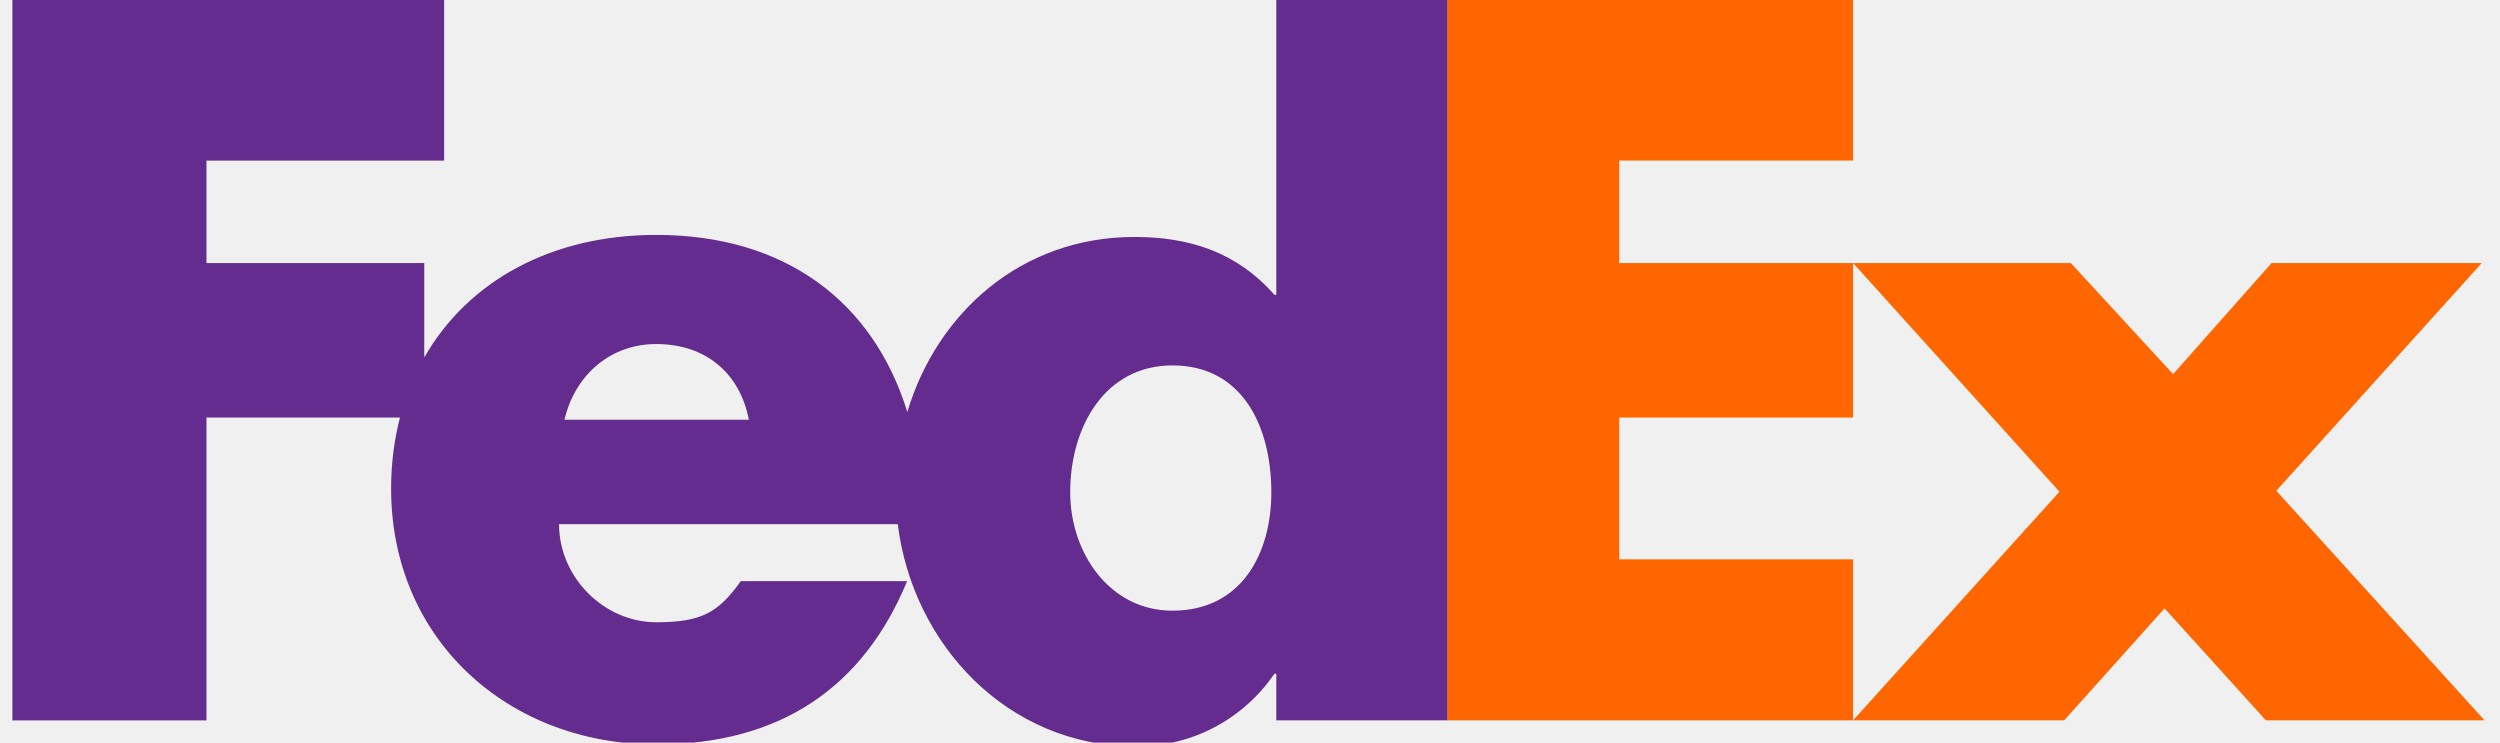
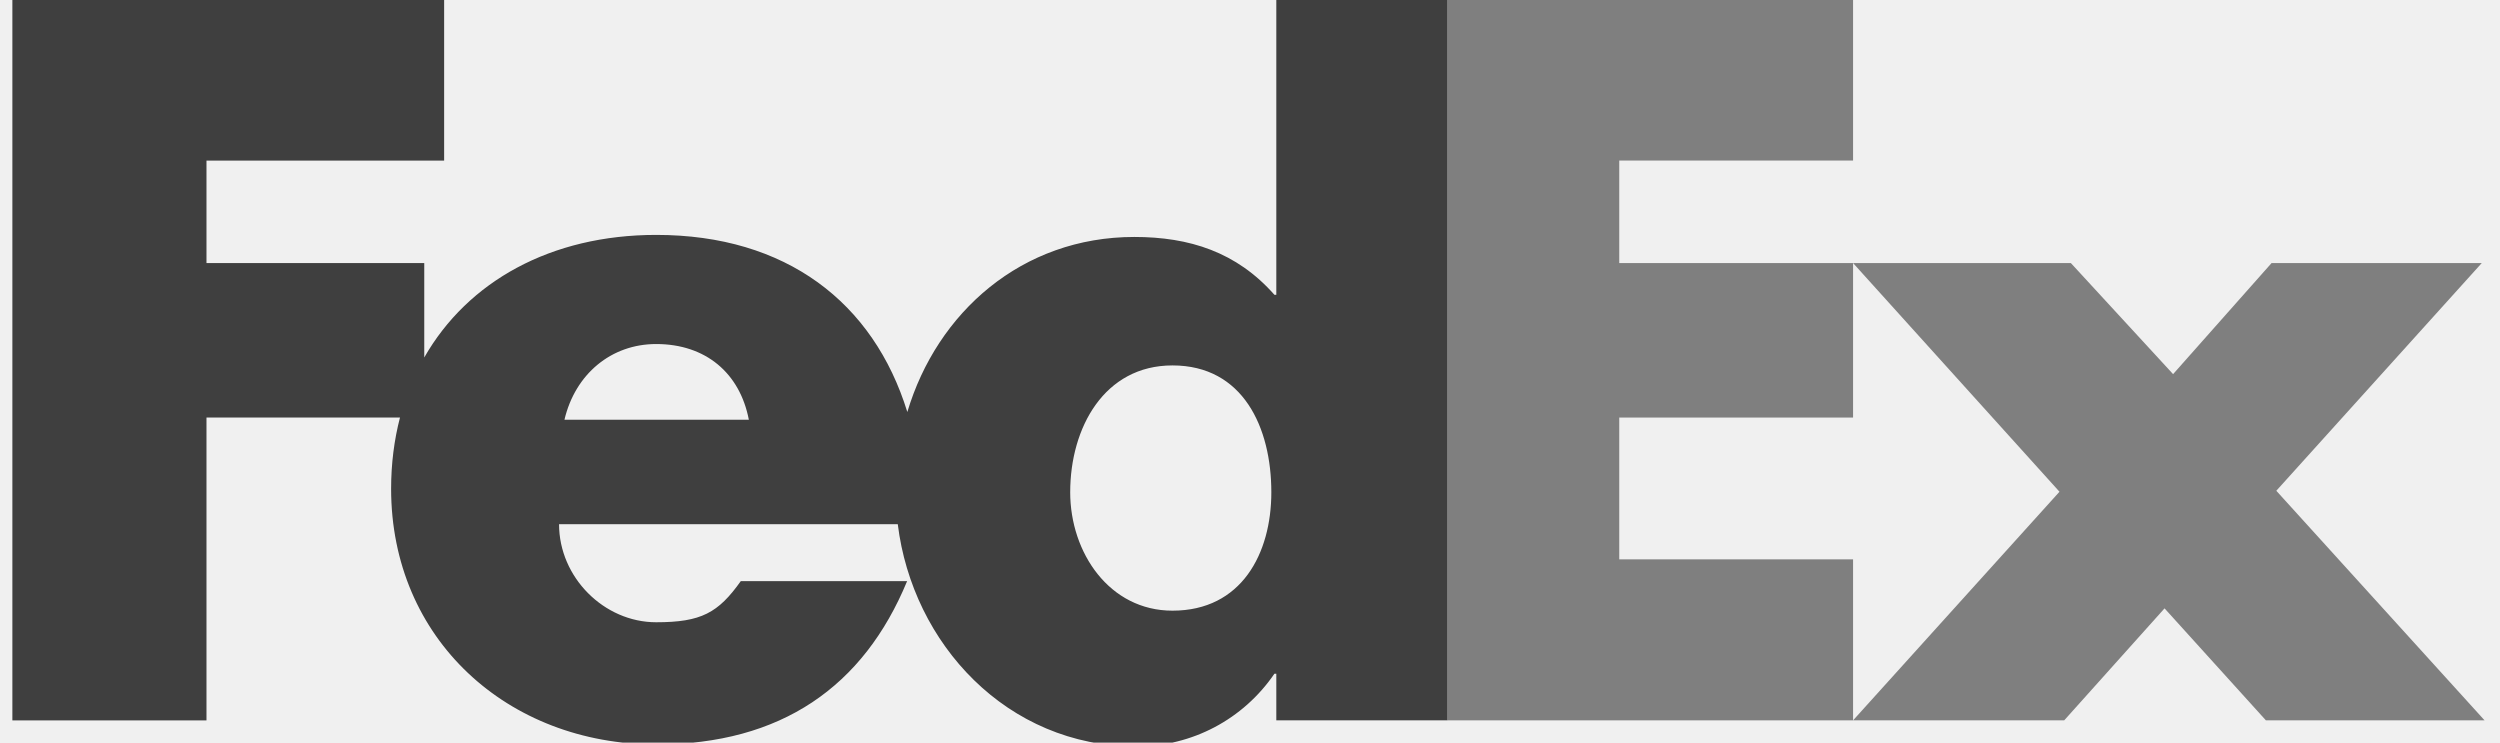
<svg xmlns="http://www.w3.org/2000/svg" width="101" height="30" viewBox="0 0 101 30" fill="none">
  <g clip-path="url(#clip0)">
-     <path d="M74.864 29.102L83.203 19.866L74.864 10.628H83.663L87.793 15.115L91.771 10.628H100.263L91.963 19.827L100.377 29.102H91.542L87.448 24.578L83.394 29.102H74.864Z" fill="#FF6600" />
-     <path d="M74.864 6.486H65.418V10.628H74.864V16.869H65.418V22.598H74.864V29.102H58.476V0H74.864V6.486Z" fill="#FF6600" />
-     <path d="M51.563 0V11.91H51.487C49.957 10.176 48.045 9.573 45.826 9.573C41.281 9.573 37.858 12.619 36.656 16.645C35.286 12.209 31.751 9.49 26.51 9.49C22.254 9.49 18.893 11.373 17.14 14.442V10.628H8.342V6.487H17.943V0H0.5V29.103H8.342V16.869H16.159C15.926 17.768 15.801 18.73 15.801 19.745C15.801 25.816 20.506 30.075 26.51 30.075C31.56 30.075 34.887 27.739 36.647 23.479H29.927C29.017 24.759 28.328 25.139 26.51 25.139C24.403 25.139 22.586 23.326 22.586 21.178H36.27C36.864 26 40.674 30.158 45.904 30.158C48.159 30.158 50.224 29.064 51.487 27.218H51.563V29.102H58.477V0H51.563ZM22.804 16.956C23.24 15.108 24.695 13.899 26.51 13.899C28.509 13.899 29.89 15.07 30.253 16.956C30.406 16.956 22.804 16.956 22.804 16.956ZM47.368 24.671C44.82 24.671 43.236 22.331 43.236 19.887C43.236 17.275 44.614 14.763 47.368 14.763C50.224 14.763 51.362 17.275 51.362 19.887C51.362 22.364 50.156 24.671 47.368 24.671Z" fill="#652C8F" />
+     <path d="M74.864 29.102L83.203 19.866L74.864 10.628H83.663L87.793 15.115L91.771 10.628H100.263L91.963 19.827L100.377 29.102H91.542L87.448 24.578L83.394 29.102H74.864Z" fill="#7F7F7F" />
+     <path d="M74.864 6.486H65.418V10.628H74.864V16.869H65.418V22.598H74.864V29.102H58.476V0H74.864V6.486Z" fill="#7F7F7F" />
+     <path d="M51.563 0V11.91H51.487C49.957 10.176 48.045 9.573 45.826 9.573C41.281 9.573 37.858 12.619 36.656 16.645C35.286 12.209 31.751 9.49 26.51 9.49C22.254 9.49 18.893 11.373 17.14 14.442V10.628H8.342V6.487H17.943V0H0.5V29.103H8.342V16.869H16.159C15.926 17.768 15.801 18.73 15.801 19.745C15.801 25.816 20.506 30.075 26.51 30.075C31.56 30.075 34.887 27.739 36.647 23.479H29.927C29.017 24.759 28.328 25.139 26.51 25.139C24.403 25.139 22.586 23.326 22.586 21.178H36.27C36.864 26 40.674 30.158 45.904 30.158C48.159 30.158 50.224 29.064 51.487 27.218H51.563V29.102H58.477V0H51.563ZM22.804 16.956C23.24 15.108 24.695 13.899 26.51 13.899C28.509 13.899 29.89 15.07 30.253 16.956C30.406 16.956 22.804 16.956 22.804 16.956ZM47.368 24.671C44.82 24.671 43.236 22.331 43.236 19.887C43.236 17.275 44.614 14.763 47.368 14.763C50.224 14.763 51.362 17.275 51.362 19.887C51.362 22.364 50.156 24.671 47.368 24.671Z" fill="#3F3F3F" />
  </g>
  <defs>
    <clipPath id="clip0">
      <rect width="101" height="30" fill="white" />
    </clipPath>
  </defs>
</svg>
